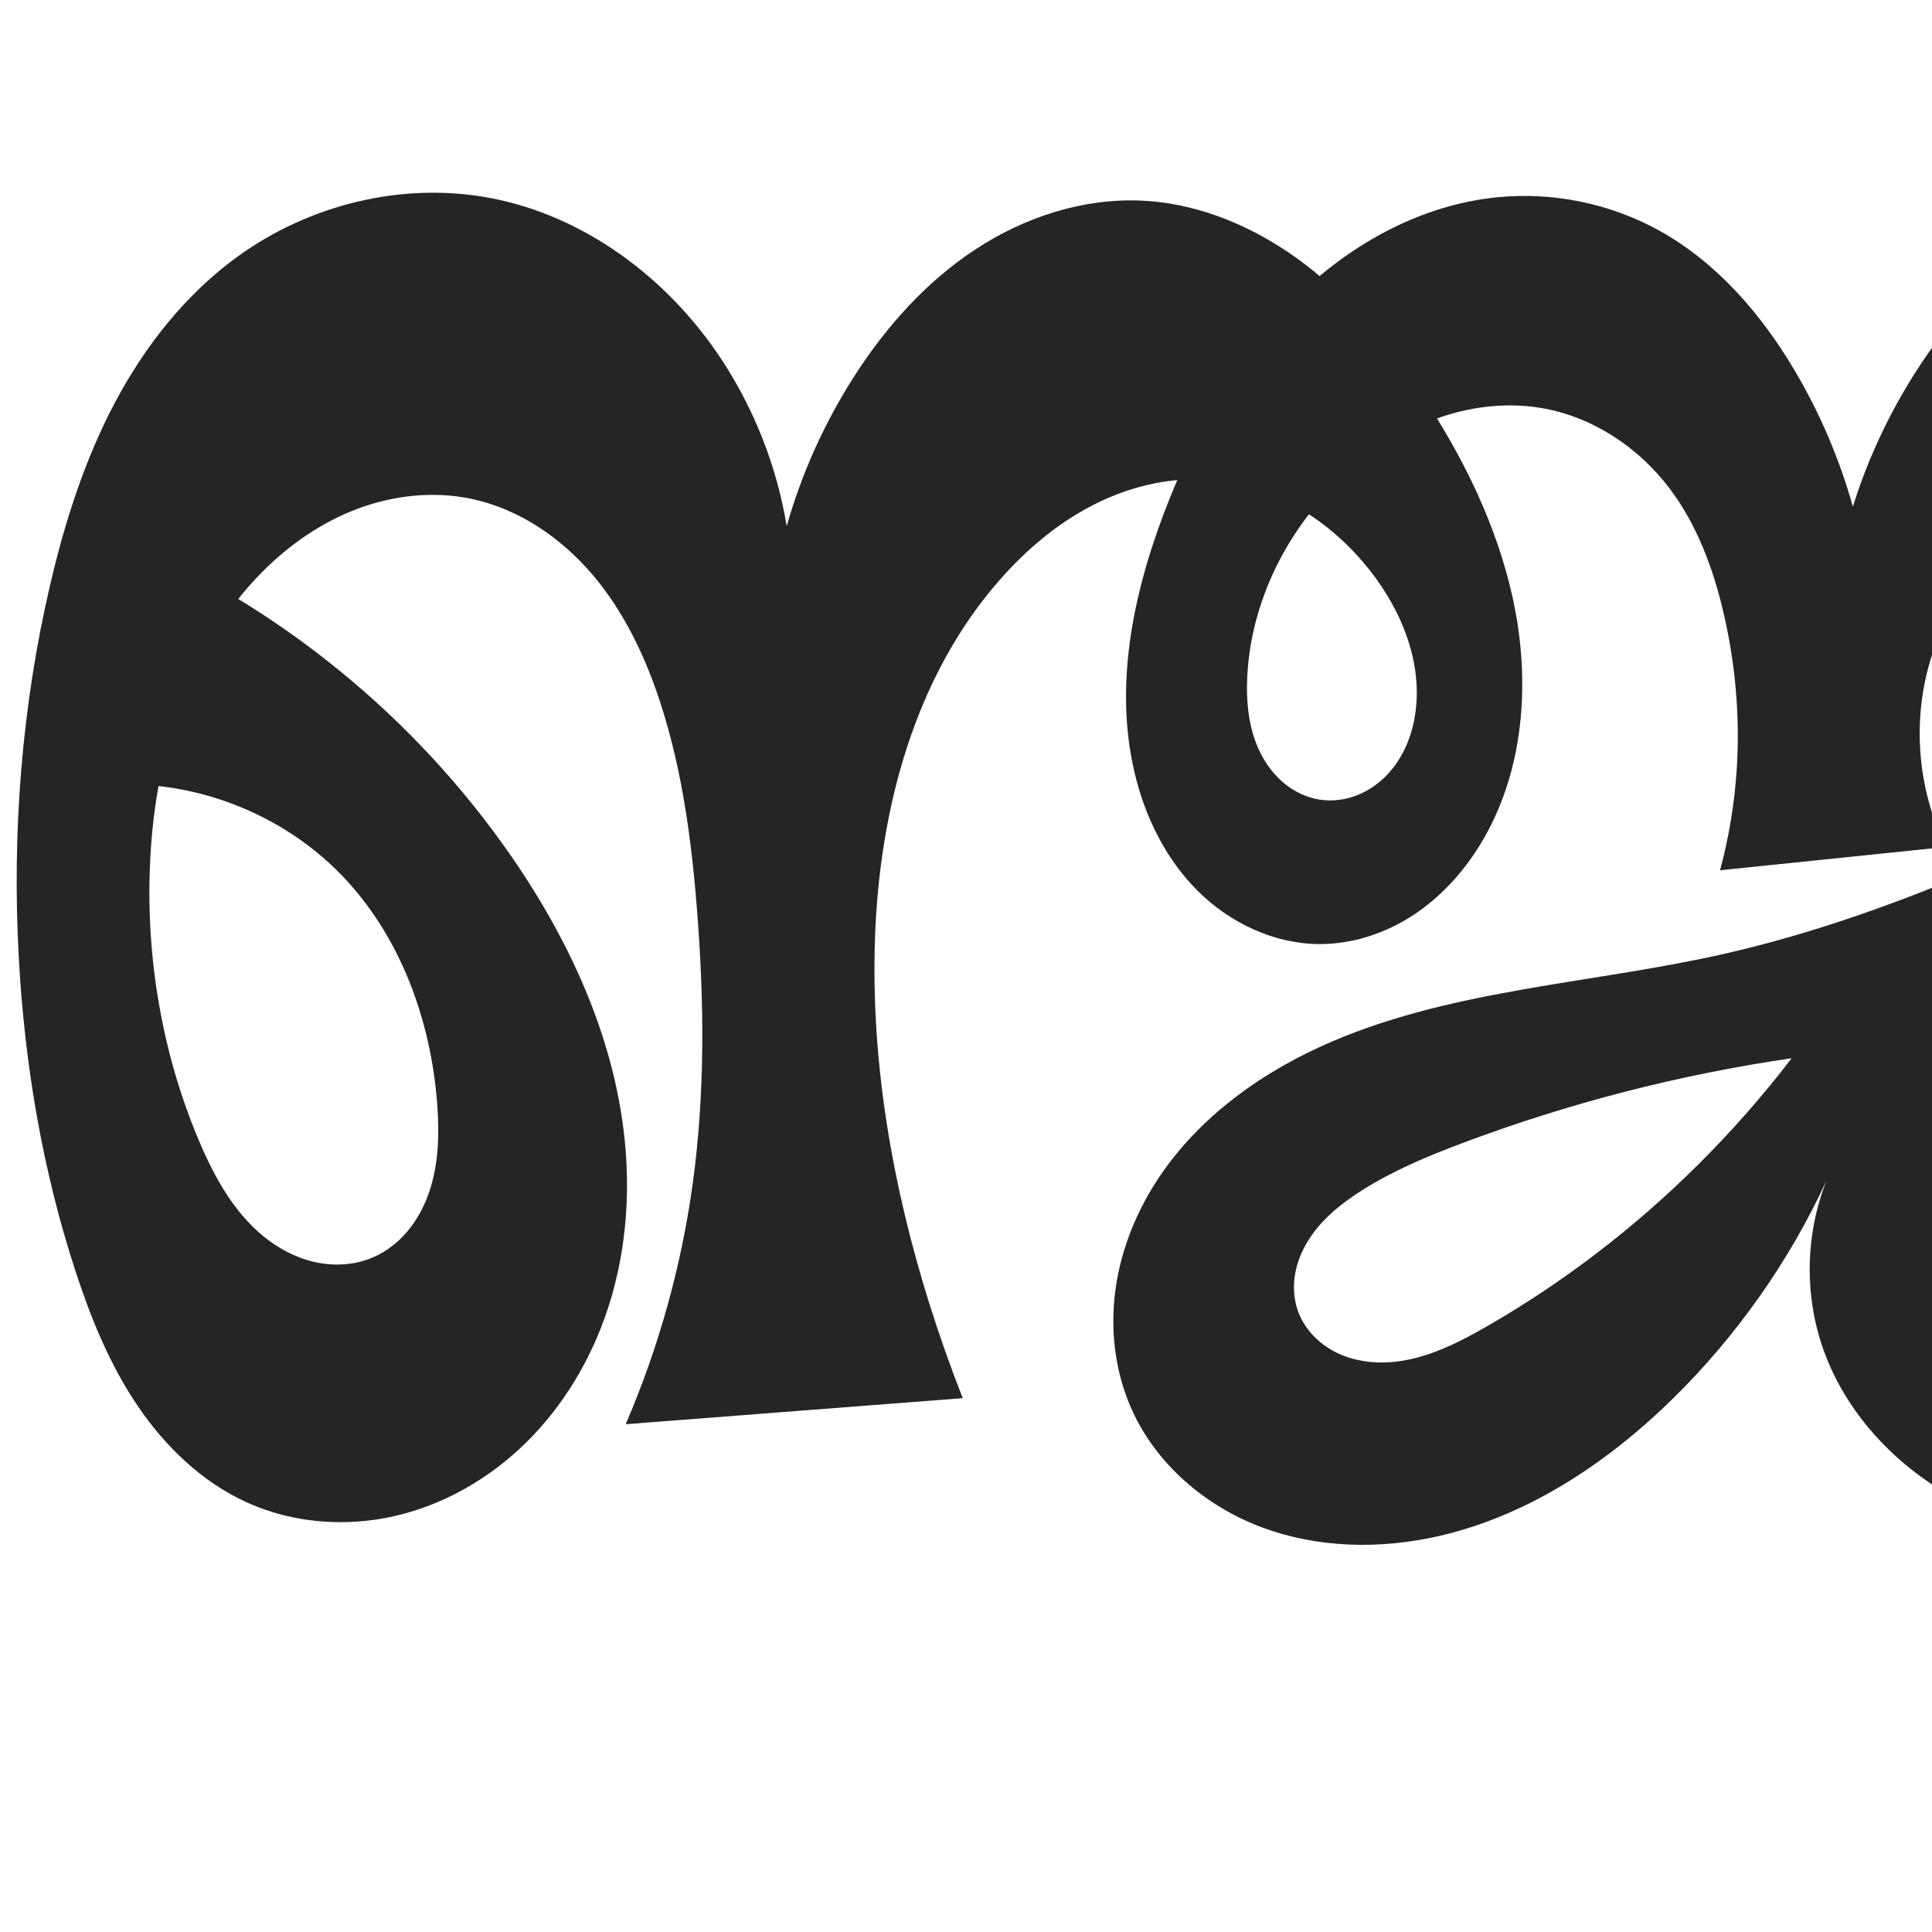
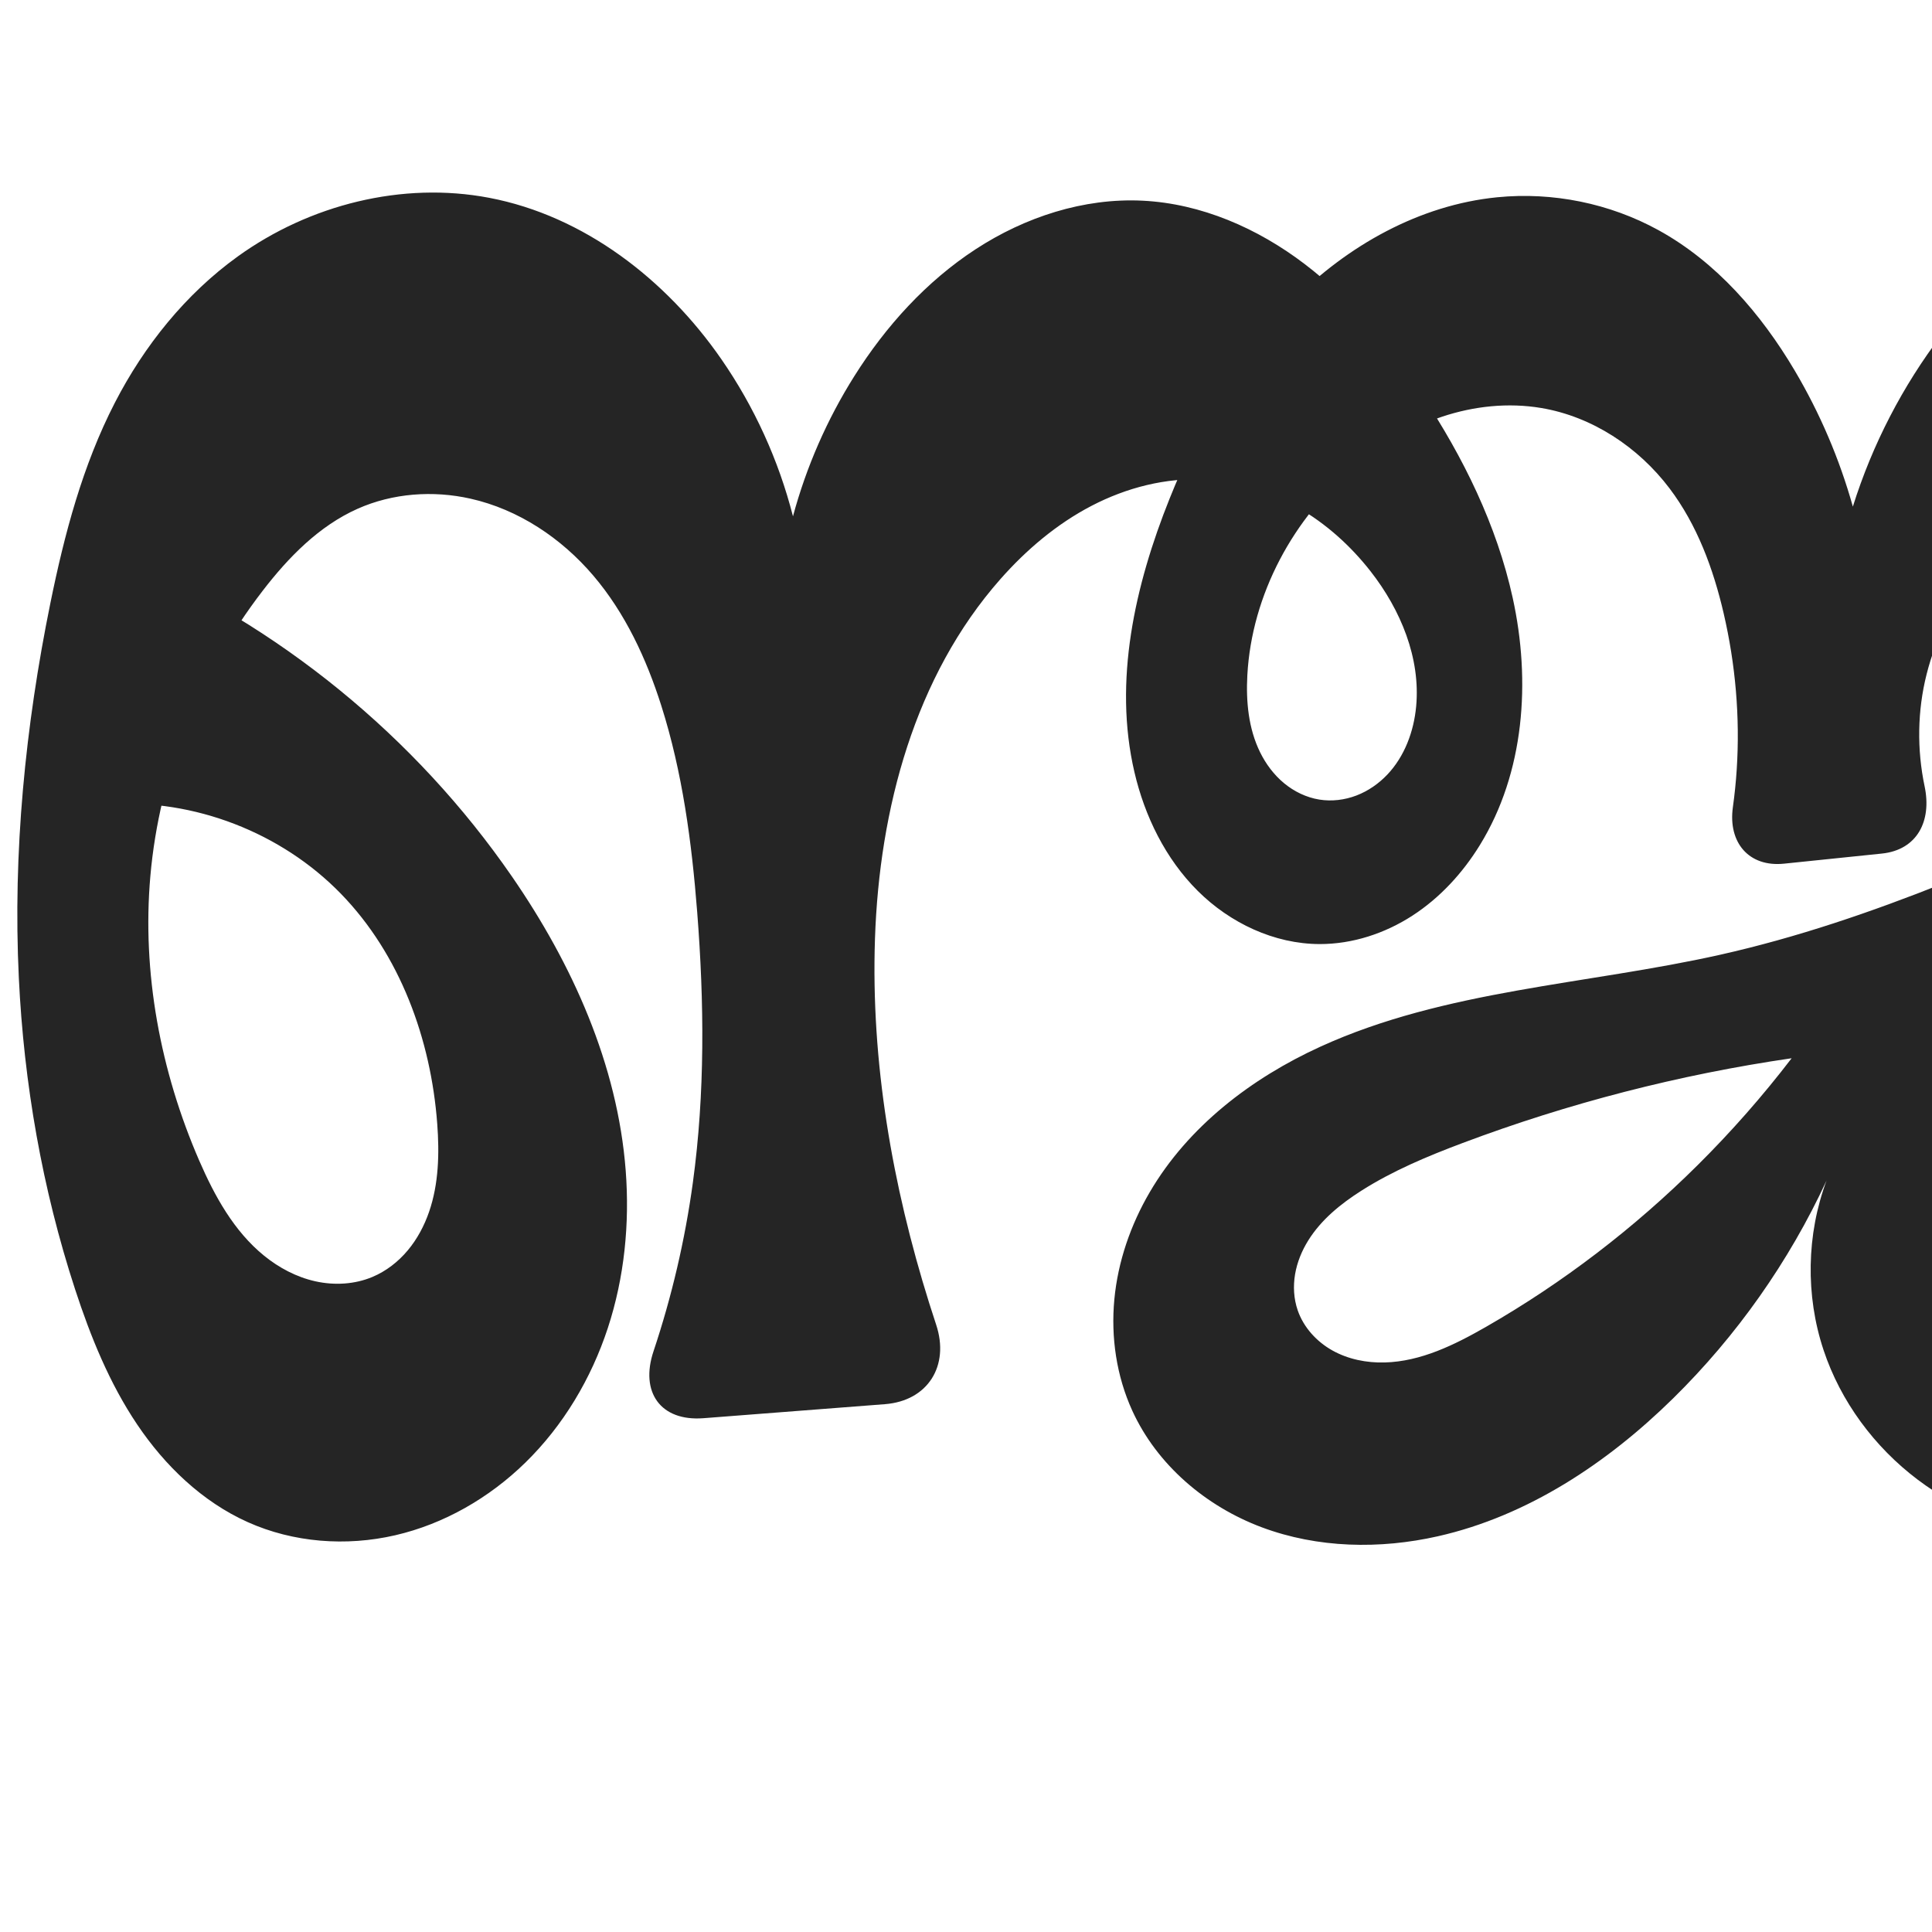
<svg xmlns="http://www.w3.org/2000/svg" xml:space="preserve" width="1000" height="1000" version="1.1" style="clip-rule:evenodd;fill-rule:evenodd;image-rendering:optimizeQuality;shape-rendering:geometricPrecision;text-rendering:geometricPrecision" viewBox="0 0 1000 1000" id="svg10">
  <defs id="defs4">
    <style type="text/css" id="style2">
   
    .fil0 {fill:#EF7F1A;fill-rule:nonzero}
   
  </style>
    <style type="text/css" id="style2-6">
   
    .fil0 {fill:#EF7F1A;fill-rule:nonzero}
   
  </style>
  </defs>
  <g style="clip-rule:evenodd;fill-rule:evenodd;image-rendering:optimizeQuality;shape-rendering:geometricPrecision;text-rendering:geometricPrecision" id="g876">
-     <path id="path1102-7-3" style="display:inline;opacity:0.95;fill:#1a1a1a;fill-opacity:1;fill-rule:nonzero;stroke:none;stroke-width:2.41;stroke-linecap:round;stroke-linejoin:bevel;stroke-miterlimit:4;stroke-dasharray:none;paint-order:stroke fill markers" d="m 1057.034,562.593 c 11.501,-6.719 24.552,-10.812 37.845,-11.651 13.293,-0.839 26.806,1.599 38.879,7.224 12.093,5.634 22.662,14.426 30.629,25.128 7.967,10.702 13.341,23.282 15.841,36.387 3.936,20.631 0.597,42.65 -9.675,60.97 -10.272,18.32 -27.471,32.734 -47.447,39.222 -19.278,6.261 -40.855,5.038 -59.369,-3.213 -18.514,-8.251 -33.815,-23.425 -42.369,-41.802 -9.089,-19.528 -10.471,-42.496 -3.909,-63.012 6.562,-20.515 20.978,-38.387 39.576,-49.252 z m -178.359,40.503 c -32.701,32.464 -69.557,60.769 -109.53,83.69 -16.244,9.314 -33.72,17.935 -52.438,18.427 -9.359,0.246 -18.876,-1.639 -27.048,-6.208 -8.172,-4.569 -14.911,-11.929 -17.966,-20.779 -2.061,-5.97 -2.42,-12.473 -1.361,-18.699 1.059,-6.226 3.509,-12.178 6.854,-17.534 6.691,-10.713 16.775,-18.897 27.433,-25.675 16.31,-10.371 34.265,-17.868 52.356,-24.671 55.001,-20.683 112.233,-35.43 170.381,-43.901 -14.953,19.52 -31.23,38.027 -48.68,55.351 z M 605.344,258.181 c -17.954,44.813 -29.125,94.374 -18.183,141.393 5.338,22.936 16.097,44.926 32.785,61.541 16.688,16.616 39.569,27.486 63.119,27.533 16.97,0.034 33.758,-5.492 48.002,-14.717 14.244,-9.225 25.995,-22.045 34.896,-36.493 23.143,-37.563 26.473,-84.893 17.007,-127.985 -8.269,-37.642 -25.601,-72.837 -46.904,-104.953 -16.866,-25.427 -36.518,-49.372 -60.797,-67.852 -24.279,-18.48 -53.511,-31.291 -83.987,-32.78 -30.418,-1.486 -60.809,8.426 -86.277,25.123 -25.469,16.697 -46.232,39.91 -62.698,65.529 -15.44,24.023 -27.313,50.335 -35.109,77.808 -5.071,-30.759 -16.686,-60.423 -33.851,-86.447 -27.597,-41.84 -70.887,-74.378 -120.171,-83.502 -45.01,-8.333 -93.034,3.507 -130.106,30.358 -26.932,19.507 -48.054,46.328 -63.622,75.713 -15.567,29.385 -25.78,61.345 -33.373,93.721 -14.864,63.377 -19.922,128.943 -16.331,193.94 3.022,54.692 12.177,109.17 29.131,161.256 7.969,24.481 17.752,48.603 32.134,69.957 14.383,21.354 33.659,39.919 57.137,50.484 23.732,10.679 51.042,12.697 76.398,6.843 25.357,-5.854 48.715,-19.379 67.334,-37.56 19.687,-19.225 34.151,-43.56 42.731,-69.705 8.58,-26.145 11.357,-54.059 9.255,-81.495 C 319.66,541.017 296.235,489.003 264.994,443.696 215.029,371.236 144.109,313.406 63.076,279.047 l -6.735,127.173 c 44.176,-2.743 89.21,14.64 120.086,46.353 30.653,31.483 46.656,75.304 49.887,119.126 1.127,15.289 0.753,30.98 -4.24,45.475 -2.497,7.247 -6.149,14.133 -11.067,20.012 -4.918,5.88 -11.124,10.735 -18.18,13.73 -9.246,3.924 -19.747,4.535 -29.56,2.395 -9.813,-2.14 -18.947,-6.944 -26.745,-13.274 C 120.925,627.376 110.918,609.134 103.078,590.64 83.475,544.399 75.098,493.566 77.828,443.416 c 2.939,-53.974 19.932,-109.247 58.07,-147.552 13.979,-14.04 30.649,-25.575 49.201,-32.531 18.552,-6.955 39.019,-9.21 58.427,-5.227 24.959,5.122 47.153,20.349 63.574,39.831 16.42,19.483 27.427,43.037 35.183,67.308 11.027,34.506 15.773,70.707 18.581,106.823 3.627,46.65 4.09,93.725 -2.245,140.085 -5.875,42.986 -17.602,85.168 -34.755,125.018 l 174.45,-13.488 c -6.372,-16.193 -12.167,-32.613 -17.37,-49.218 -19.106,-60.968 -30.223,-124.833 -28.055,-188.687 2.273,-66.952 20.553,-135.766 64.884,-185.991 13.452,-15.241 29.223,-28.619 47.259,-37.997 18.036,-9.378 38.415,-14.645 58.716,-13.591 16.819,0.873 33.32,6.07 47.939,14.432 14.619,8.362 27.37,19.842 37.744,33.109 15.519,19.847 25.91,44.831 23.568,69.916 -1.209,12.951 -5.976,25.837 -14.927,35.275 -4.476,4.719 -9.953,8.519 -16.03,10.836 -6.077,2.317 -12.754,3.125 -19.175,2.089 -6.716,-1.083 -13.049,-4.166 -18.284,-8.51 -5.235,-4.344 -9.389,-9.922 -12.386,-16.029 -5.994,-12.214 -7.32,-26.244 -6.577,-39.828 2.285,-41.773 23.855,-81.634 56.047,-108.353 13.306,-11.044 28.437,-20.021 44.844,-25.484 16.407,-5.463 34.114,-7.342 51.169,-4.485 26.395,4.422 50.298,20.239 66.445,41.583 14.288,18.887 22.681,41.64 28.036,64.709 6.133,26.418 8.52,53.724 6.766,80.788 -1.142,17.629 -4.036,35.144 -8.624,52.203 L 1007.167,438.386 c -13.492,-27.477 -17.072,-59.693 -9.942,-89.462 4.522,-18.882 13.139,-36.565 23.182,-53.183 12.914,-21.37 29.038,-41.889 51.257,-53.282 11.109,-5.696 23.607,-8.925 36.079,-8.352 12.471,0.573 24.881,5.088 34.204,13.391 8.614,7.671 14.326,18.291 17.089,29.49 2.763,11.199 2.693,22.966 0.937,34.366 -5.633,36.572 -28.344,68.902 -56.841,92.507 -28.497,23.605 -62.568,39.419 -96.897,53.232 -37.673,15.158 -76.264,28.254 -115.9,37.087 -69.261,15.435 -142.343,18.094 -206.891,47.57 -35.751,16.326 -68.47,41.374 -88.323,75.293 -9.926,16.96 -16.496,35.974 -18.339,55.538 -1.843,19.564 1.118,39.665 9.271,57.545 12.807,28.087 38.138,49.585 67.049,60.404 28.911,10.818 61.083,11.437 91.192,4.631 46.466,-10.503 87.731,-37.956 121.7,-71.355 32.956,-32.402 60.001,-70.796 79.415,-112.737 -11.039,27.766 -11.601,59.557 -1.549,87.695 9.354,26.185 27.539,48.818 49.963,65.259 22.424,16.441 48.943,26.86 76.247,32.119 34.288,6.604 71.055,4.94 102.397,-10.454 23.324,-11.456 42.773,-30.137 56.675,-52.091 13.903,-21.954 22.399,-47.089 26.451,-72.757 6.894,-43.678 0.428,-90.566 -24.166,-127.313 -25.261,-37.742 -69.222,-62.274 -114.606,-63.956 21.489,-18.089 41.812,-37.562 60.802,-58.259 36.496,-39.778 68.939,-86.17 77.814,-139.419 6.169,-37.013 0.078,-76.462 -19.592,-108.417 -19.666,-31.946 -53.288,-55.603 -90.46,-60.652 -27.212,-3.696 -55.374,2.485 -79.494,15.613 -24.083,13.108 -44.103,32.772 -60.718,54.584 -20.388,26.764 -36.077,57.097 -46.139,89.202 -6.909,-24.666 -17.063,-48.421 -30.117,-70.461 -17.4,-29.378 -40.573,-56.177 -70.492,-72.63 -25.255,-13.889 -54.768,-19.87 -83.45,-17.027 -40.232,3.988 -77.589,25.018 -106.028,53.753 -28.44,28.736 -48.565,64.793 -63.601,102.323 z" />
+     <path id="path1102-7-3" style="display:inline;opacity:0.95;fill:#1a1a1a;fill-opacity:1;fill-rule:nonzero;stroke:none;stroke-width:2.41;stroke-linecap:round;stroke-linejoin:bevel;stroke-miterlimit:4;stroke-dasharray:none;paint-order:stroke fill markers" d="m 1094.878,550.942 c 19.833,-0.696 39.78,6.213 55.16,18.753 15.381,12.54 26.122,30.561 30.188,49.985 4.318,20.629 1.071,42.811 -9.271,61.175 -10.342,18.364 -27.745,32.699 -47.852,39.017 -14.737,4.63 -30.779,4.986 -45.728,1.093 -14.949,-3.893 -28.762,-12.012 -39.494,-23.123 -10.732,-11.11 -18.361,-25.174 -21.904,-40.209 -3.542,-15.036 -2.999,-31.003 1.479,-45.787 5.079,-16.769 15.259,-31.995 28.977,-42.896 13.718,-10.901 30.933,-17.393 48.444,-18.007 z m -216.204,52.154 c -32.701,32.464 -69.557,60.769 -109.53,83.69 -16.244,9.314 -33.72,17.935 -52.438,18.427 -9.359,0.246 -18.876,-1.639 -27.048,-6.208 -8.172,-4.569 -14.911,-11.929 -17.966,-20.779 -2.061,-5.97 -2.42,-12.473 -1.361,-18.699 1.059,-6.226 3.509,-12.178 6.854,-17.534 6.691,-10.713 16.775,-18.897 27.433,-25.675 16.31,-10.371 34.265,-17.868 52.356,-24.671 55.001,-20.683 112.233,-35.43 170.381,-43.901 -14.953,19.52 -31.23,38.027 -48.68,55.351 z M 605.344,258.181 c -17.954,44.813 -29.125,94.374 -18.183,141.393 5.338,22.936 16.097,44.926 32.785,61.541 16.688,16.616 39.569,27.486 63.119,27.533 16.97,0.034 33.758,-5.492 48.002,-14.717 14.244,-9.225 25.995,-22.045 34.896,-36.493 23.143,-37.563 26.473,-84.893 17.007,-127.985 -8.268,-37.642 -25.6,-72.838 -46.904,-104.953 -16.867,-25.426 -36.522,-49.368 -60.797,-67.852 -24.277,-18.485 -53.509,-31.311 -83.987,-32.78 -30.414,-1.466 -60.774,8.487 -86.277,25.123 -25.517,16.645 -46.444,39.761 -62.698,65.529 -14.175,22.471 -24.956,47.078 -31.867,72.732 -7.404,-29.038 -20.031,-56.736 -37.093,-81.371 -28.487,-41.129 -71.022,-74.147 -120.171,-83.502 -44.976,-8.56 -92.965,3.588 -130.106,30.358 -26.991,19.454 -48.386,46.134 -63.622,75.713 -16.684,32.392 -26.107,68.016 -33.373,103.721 -12.97,63.737 -19.455,128.972 -16.331,193.94 2.632,54.723 12.108,109.182 29.131,161.256 8,24.47 17.759,48.599 32.134,69.957 14.376,21.359 33.657,39.921 57.137,50.484 23.732,10.677 51.042,12.696 76.398,6.843 25.357,-5.853 48.715,-19.379 67.334,-37.56 19.687,-19.225 34.151,-43.56 42.731,-69.705 8.58,-26.145 11.357,-54.059 9.255,-81.495 C 319.66,551.017 296.235,499.003 264.994,453.696 215.029,381.236 144.109,323.406 63.076,289.047 l -6.735,127.173 c 44.177,-2.755 89.218,14.63 120.086,46.353 30.642,31.49 46.621,75.31 49.887,119.126 1.14,15.294 0.785,30.993 -4.205,45.495 -2.495,7.251 -6.149,14.139 -11.074,20.017 -4.925,5.878 -11.142,10.727 -18.208,13.704 -9.243,3.894 -19.733,4.47 -29.526,2.303 -9.793,-2.167 -18.899,-6.989 -26.678,-13.322 C 121.065,637.232 111.06,619.044 103.078,600.64 83.06,554.486 73.416,503.53 77.828,453.416 82.527,400.05 103.249,348.338 135.899,305.864 c 13.351,-17.369 29.188,-33.619 49.201,-42.531 18.171,-8.092 39.019,-9.584 58.427,-5.227 24.828,5.573 47.076,20.458 63.574,39.831 16.523,19.404 27.464,43.019 35.183,67.308 10.971,34.522 15.756,70.71 18.581,106.823 3.649,46.648 4.098,93.726 -2.245,140.085 -4.056,29.646 -10.893,58.91 -20.371,87.291 -7.063,21.151 3.644,36.334 25.884,34.614 l 93.913,-7.261 c 22.24,-1.719 33.534,-19.913 26.522,-41.085 -1.238,-3.739 -2.446,-7.488 -3.624,-11.246 -19.106,-60.968 -30.223,-124.833 -28.055,-188.687 2.273,-66.952 20.553,-135.766 64.884,-185.991 13.452,-15.241 29.223,-28.619 47.259,-37.997 18.036,-9.378 38.415,-14.645 58.716,-13.591 16.819,0.873 33.32,6.07 47.939,14.432 14.619,8.362 27.37,19.842 37.744,33.109 15.519,19.847 25.91,44.831 23.568,69.916 -1.209,12.951 -5.976,25.837 -14.927,35.275 -4.476,4.719 -9.953,8.519 -16.03,10.836 -6.077,2.317 -12.754,3.125 -19.175,2.089 -6.716,-1.083 -13.049,-4.166 -18.284,-8.51 -5.235,-4.344 -9.389,-9.922 -12.386,-16.029 -5.994,-12.214 -7.32,-26.244 -6.577,-39.828 2.285,-41.773 23.855,-81.634 56.047,-108.353 13.306,-11.044 28.437,-20.021 44.844,-25.484 16.407,-5.463 34.114,-7.342 51.169,-4.485 26.395,4.422 50.298,20.239 66.445,41.583 14.288,18.887 22.681,41.64 28.036,64.709 6.133,26.418 8.52,53.724 6.766,80.788 -0.424,6.548 -1.09,13.08 -1.995,19.579 -2.535,18.21 8.206,31.092 26.507,29.203 l 50.591,-5.223 c 18.3,-1.889 25.93,-16.817 22.152,-34.769 -4.024,-19.124 -3.751,-39.162 1.042,-58.113 4.756,-18.804 13.698,-36.263 23.182,-53.183 11.965,-21.348 25.465,-42.75 45.504,-56.799 10.019,-7.024 21.592,-12.035 33.741,-13.495 12.149,-1.461 24.875,0.772 35.304,7.173 12.506,7.677 21.012,20.918 24.786,35.099 3.774,14.181 3.134,29.25 0.231,43.634 -7.294,36.144 -28.744,68.629 -56.841,92.507 -28.209,23.974 -62.502,39.536 -96.897,53.232 -37.725,15.022 -76.277,28.207 -115.9,37.087 -69.241,15.517 -142.337,18.109 -206.891,47.57 -35.755,16.318 -68.471,41.373 -88.323,75.293 -9.926,16.96 -16.496,35.974 -18.339,55.538 -1.843,19.564 1.118,39.665 9.271,57.545 12.807,28.087 38.138,49.585 67.049,60.404 28.911,10.818 61.083,11.437 91.192,4.631 46.466,-10.503 87.731,-37.956 121.7,-71.355 32.956,-32.402 60.001,-70.796 79.415,-112.737 -10.386,27.933 -10.942,59.413 -1.549,87.695 8.846,26.635 26.325,50.191 48.727,67.097 22.402,16.906 49.587,27.203 77.483,30.28 41.681,4.598 84.889,-7.158 118.701,-31.96 33.812,-24.802 57.955,-62.357 66.822,-103.342 9.397,-43.435 1.287,-90.886 -24.166,-127.313 -25.931,-37.111 -69.406,-61.372 -114.606,-63.956 21.489,-18.089 41.812,-37.562 60.802,-58.259 36.496,-39.778 68.939,-86.17 77.814,-139.419 6.169,-37.013 0.078,-76.462 -19.592,-108.417 -19.666,-31.946 -53.288,-55.603 -90.46,-60.652 -27.212,-3.696 -55.374,2.485 -79.494,15.613 -24.083,13.108 -44.103,32.772 -60.718,54.584 -20.388,26.764 -36.077,57.097 -46.139,89.202 -6.909,-24.666 -17.063,-48.421 -30.117,-70.461 -17.4,-29.378 -40.573,-56.177 -70.492,-72.63 -25.255,-13.889 -54.768,-19.87 -83.45,-17.027 -40.232,3.988 -77.589,25.018 -106.028,53.753 -28.44,28.736 -48.565,64.793 -63.601,102.323 z" />
  </g>
</svg>
